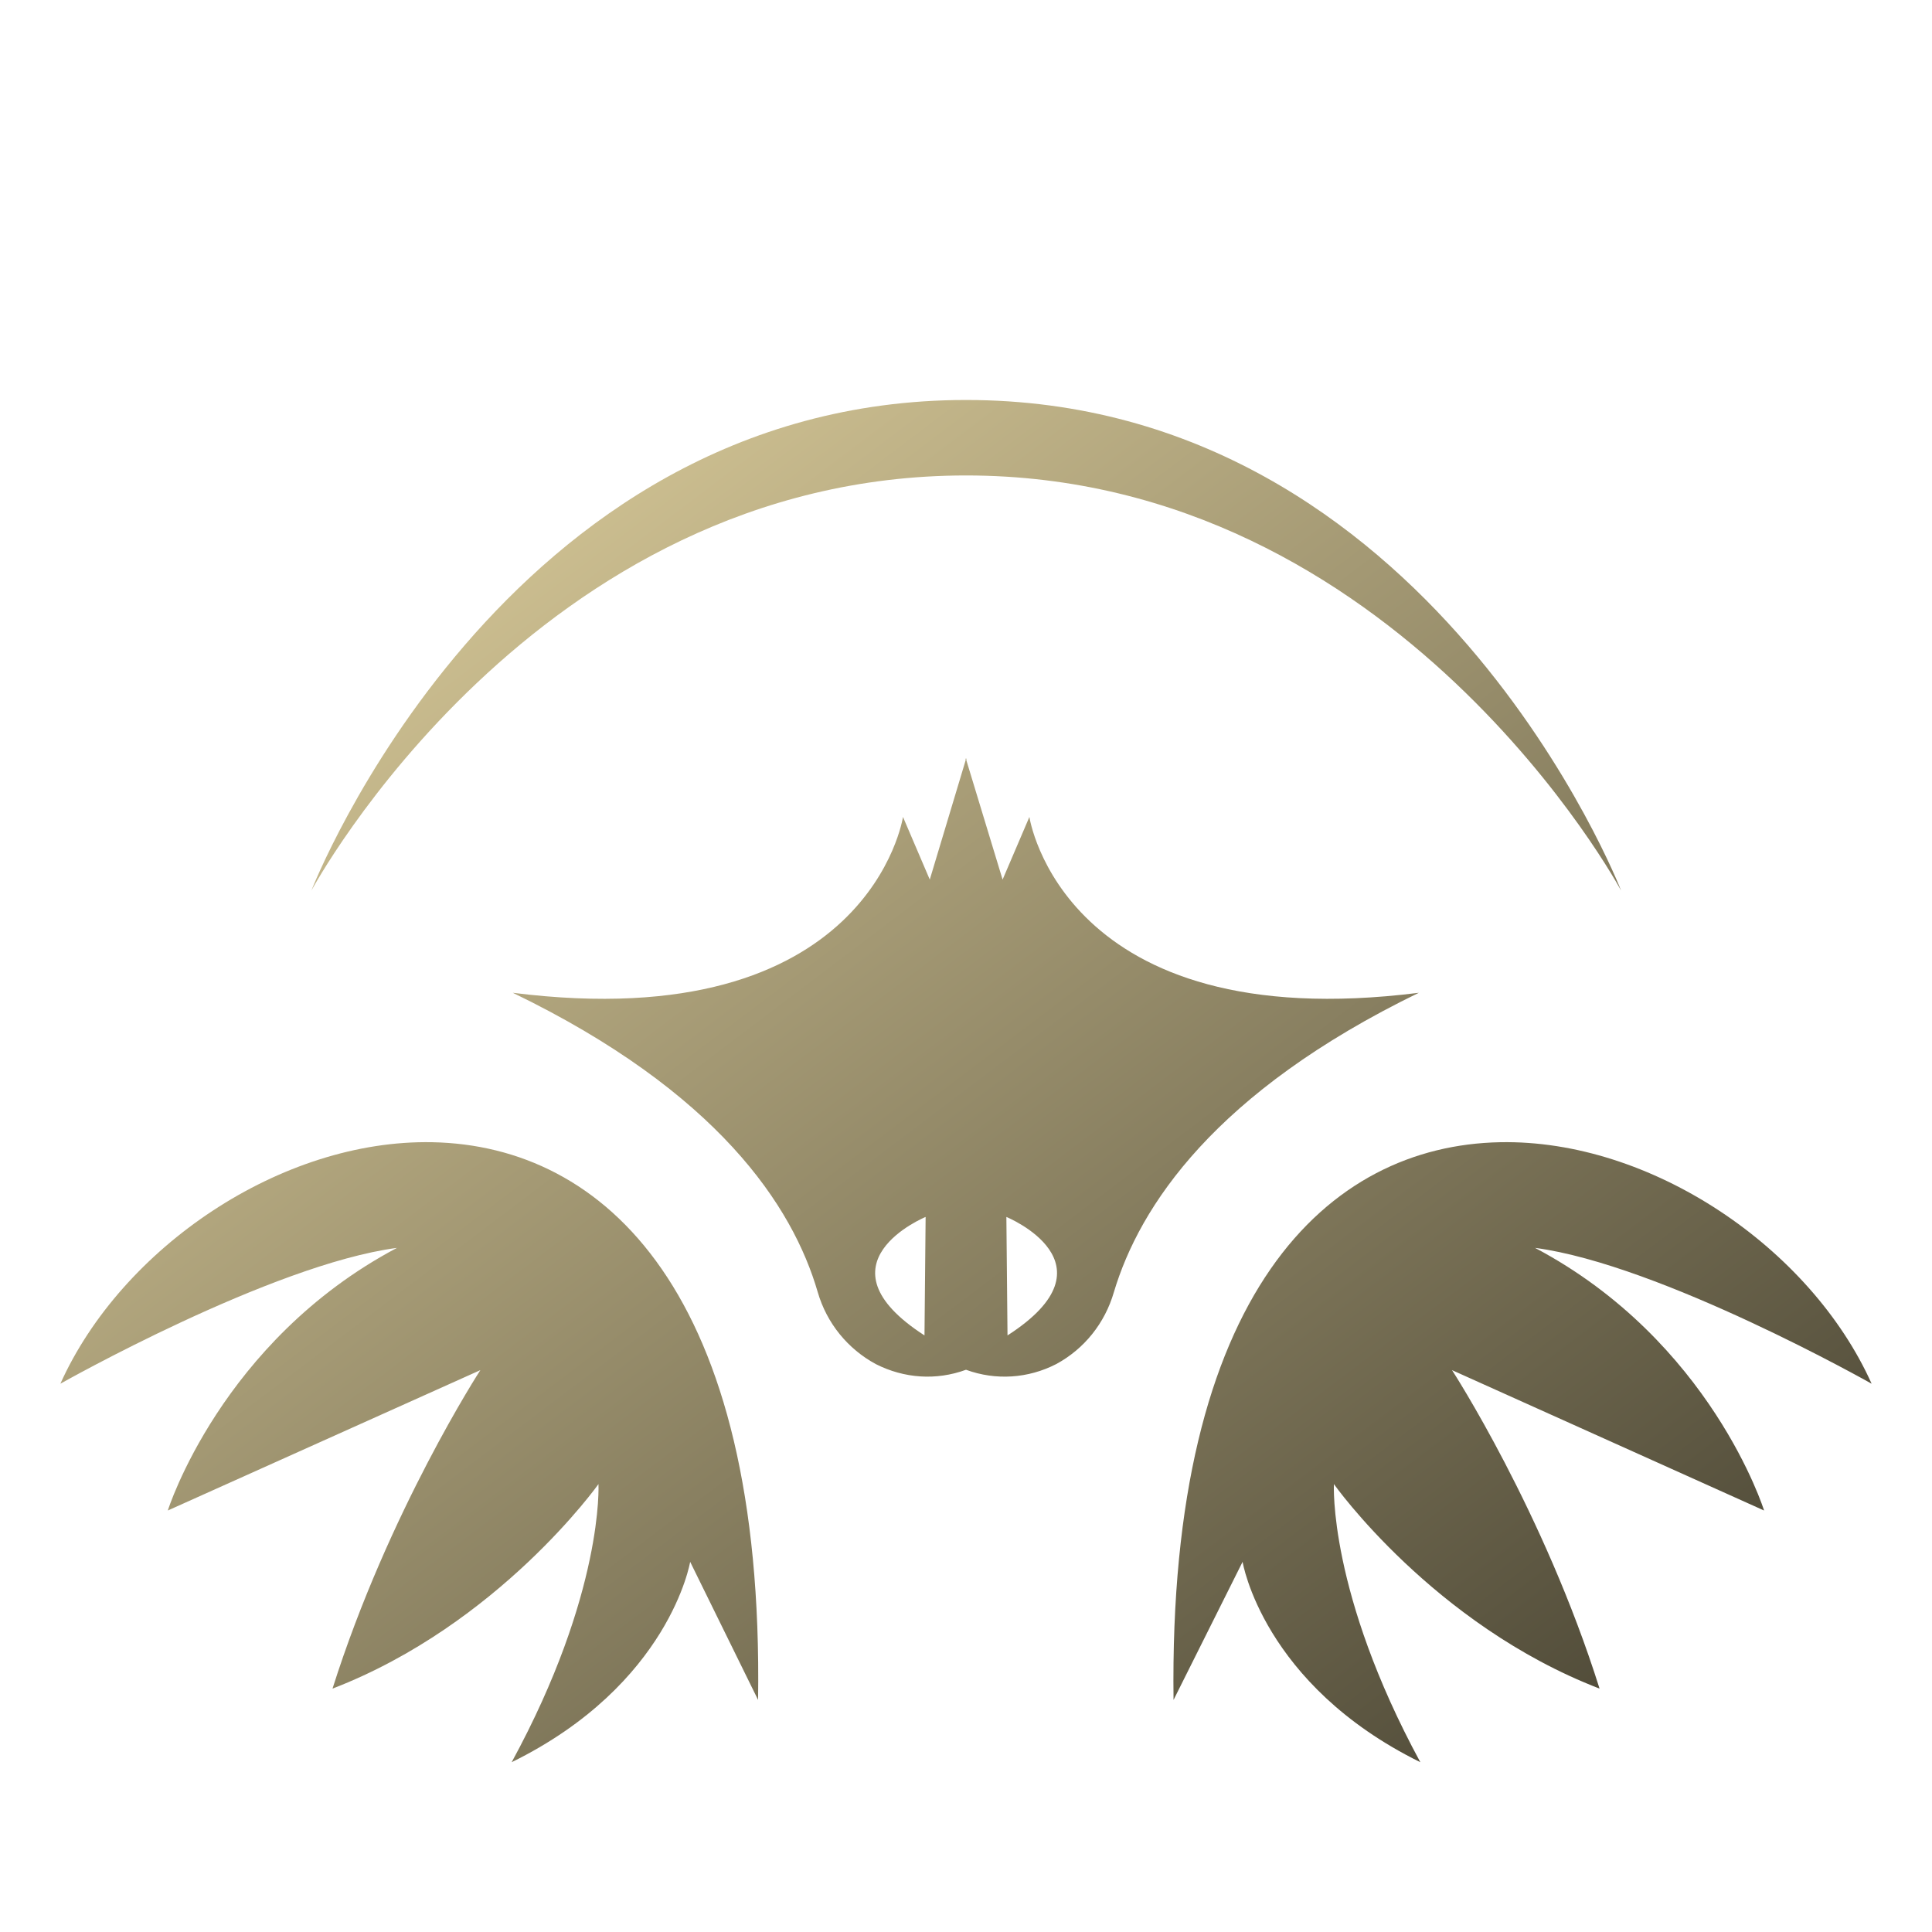
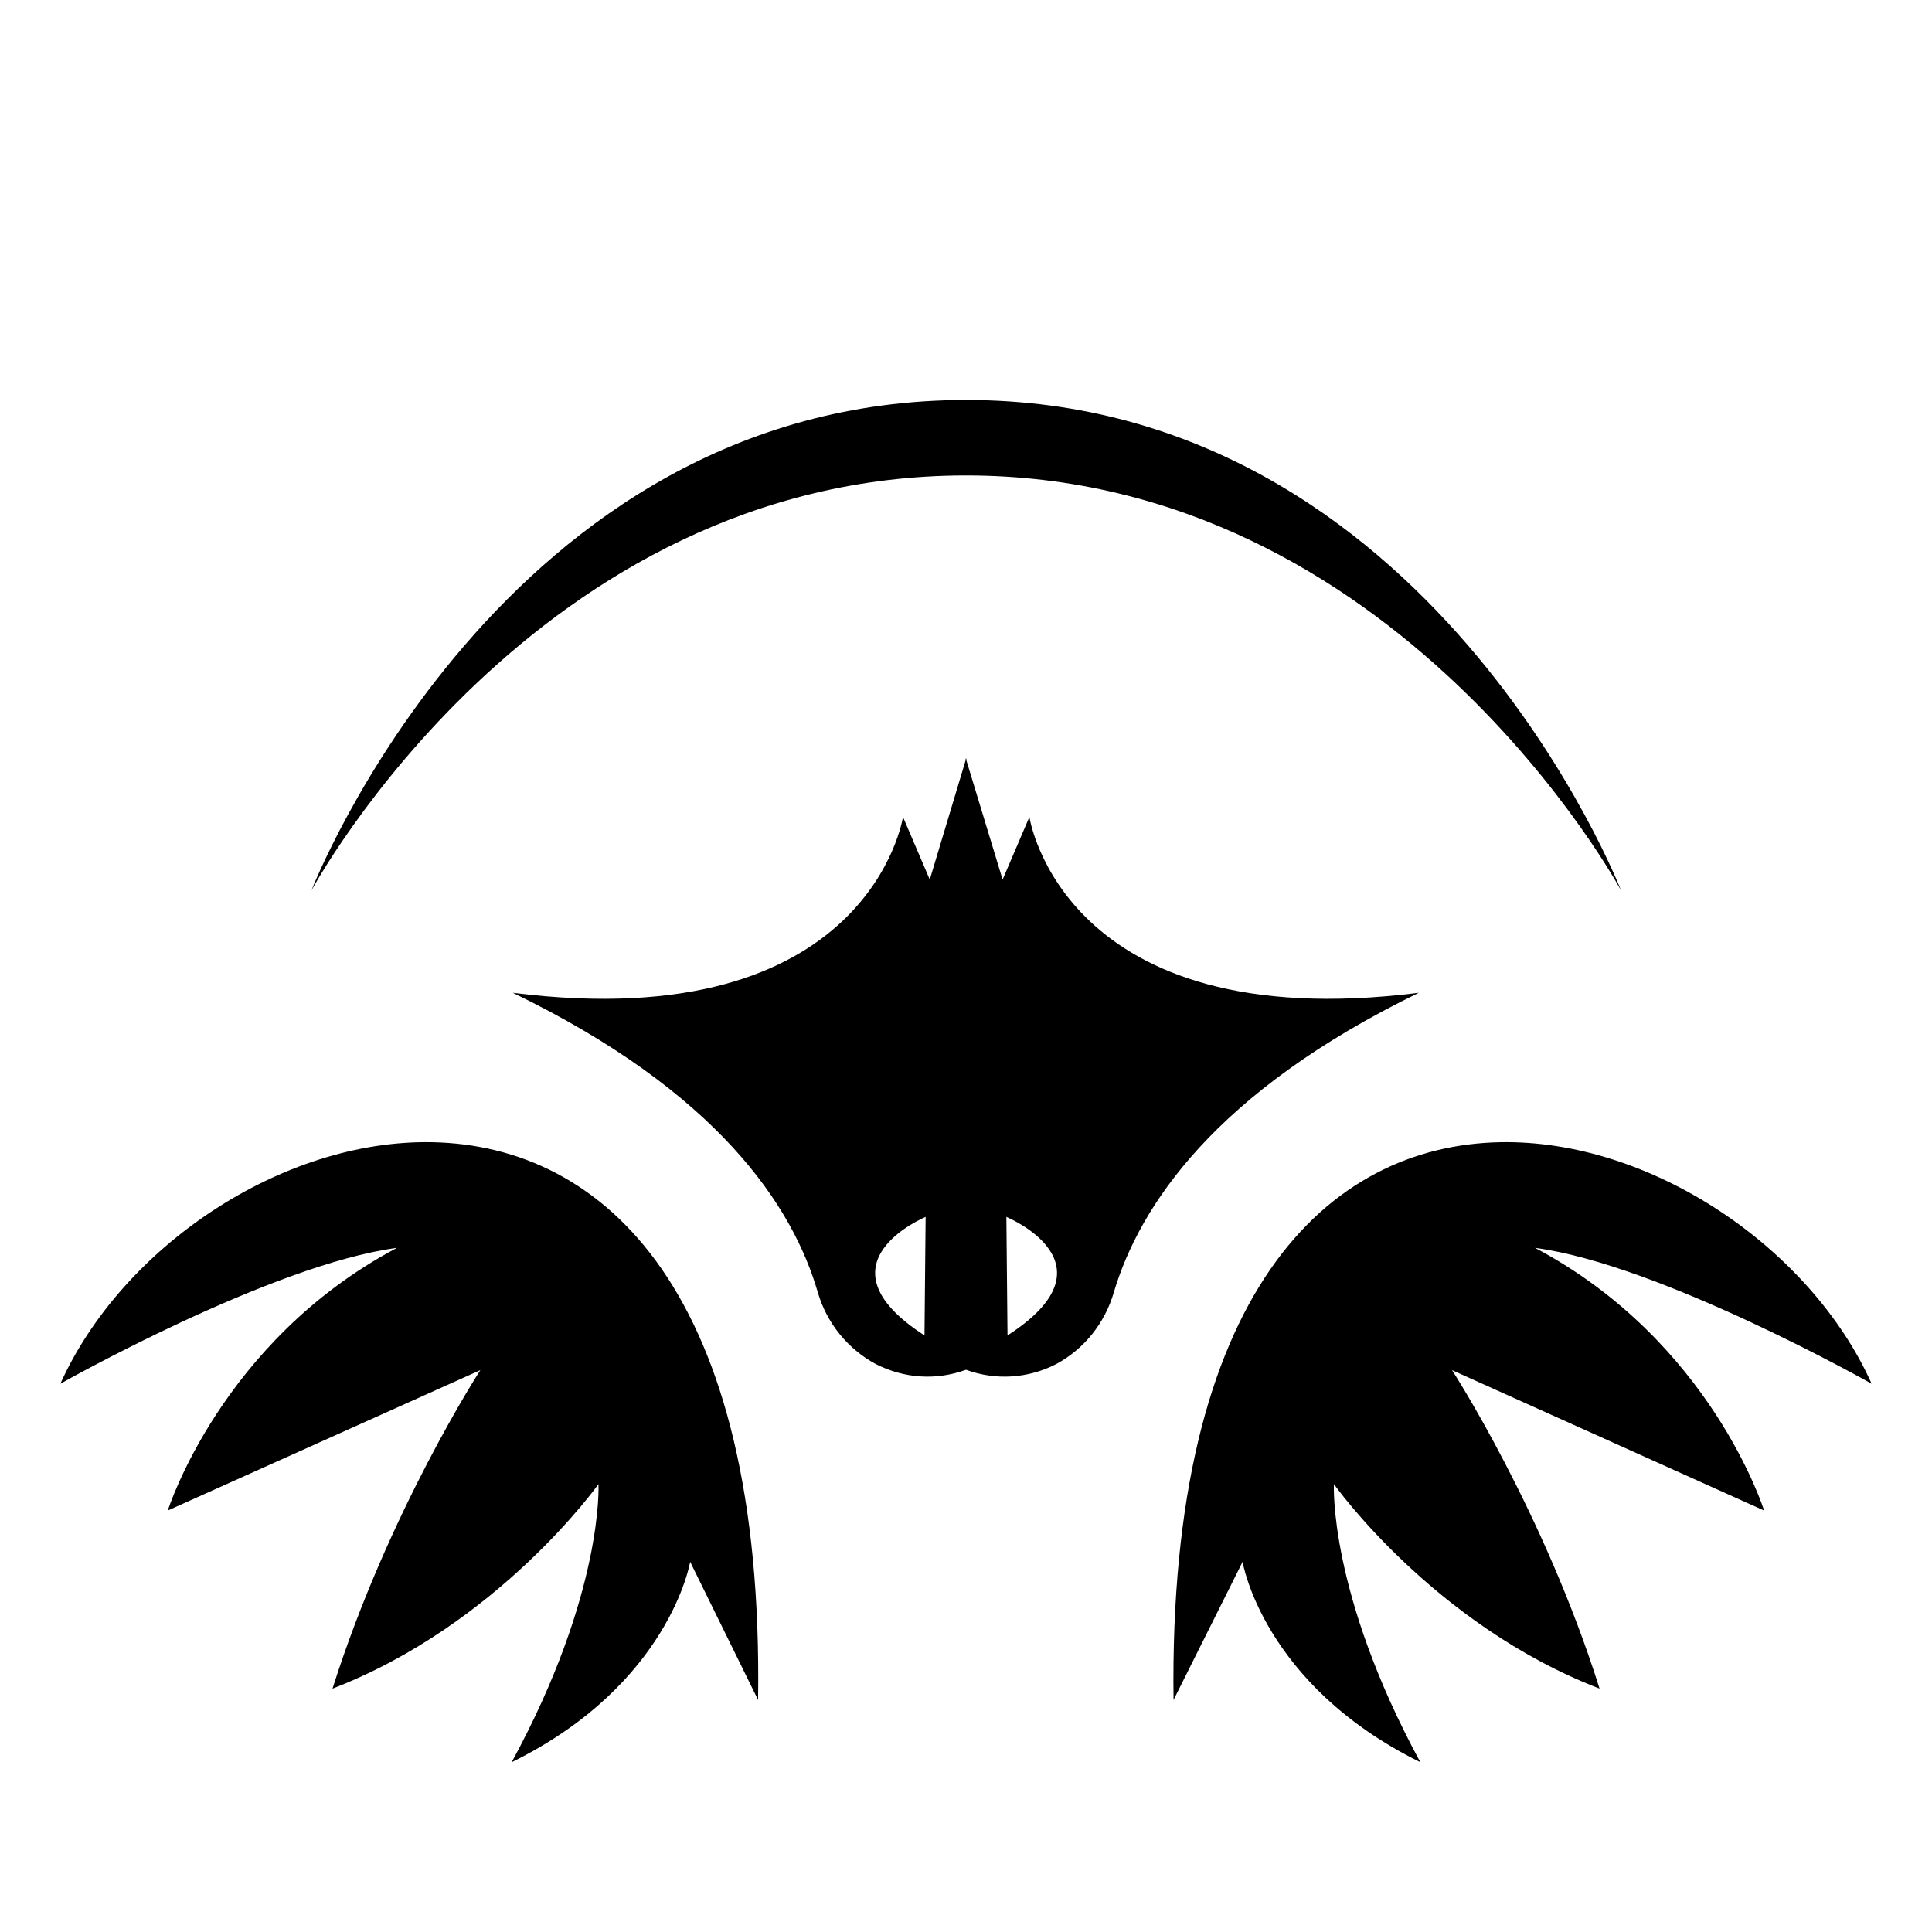
- <svg xmlns="http://www.w3.org/2000/svg" viewBox="0 0 512 512">
-   <defs>
-     <linearGradient id="bg-gradient" x1="0" x2="1" y1="0" y2="1">
-       <stop offset="0%" stop-color="rgb(235, 219, 166)" />
-       <stop offset="100%" stop-color="rgb(65, 61, 46)" />
-     </linearGradient>
-     <linearGradient id="stroke-gradient" x1="0" x2="1" y1="0" y2="1">
-       <stop offset="0%" stop-color="rgb(236, 219, 166)" />
-       <stop offset="100%" stop-color="rgb(66, 61, 46)" />
-     </linearGradient>
-   </defs>
+ <svg xmlns="http://www.w3.org/2000/svg" id="icon" viewBox="0 0 512 512">
  <g transform-origin="center" transform="">
-     <path d="M256 106C133 106 82.53 236 82.53 236S141.6 126 256 126s173.6 110 173.6 110S379.2 106 256 106zm-.1 94.9v.6l-9.5 31.6-7.1-16.6s-8.8 58.5-103.4 46.6c54.4 26.3 74.2 56.6 80.8 79.3 2.4 8.3 8 15.1 15.4 19.1 7.5 3.8 16 4.4 23.9 1.5 7.9 2.9 16.5 2.3 23.9-1.5 7.4-4 12.9-10.8 15.3-19.1 6.8-22.7 26.7-53 80.8-79.3-94.5 11.9-103.2-46.6-103.2-46.6l-7.1 16.6-9.6-31.6v-.6l-.1.3zM114.6 302.7c-40.06-.8-82.37 27.9-98.6 64 0 0 55.91-31.6 89.2-36-46.62 24.7-60.73 69.6-60.73 69.6l82.83-37.2s-24.3 37.4-39.18 84.4c44.08-17 70.48-54.2 70.48-54.2s1.5 28.7-23 73.7c41.9-20.6 47.3-53.1 47.3-53.1l18 36.6c1.6-108.3-40.9-146.9-86.3-147.8zm282.9 0c-45.4.9-87.9 39.5-86.5 147.8l18.3-36.6s5.3 32.5 47.1 53.1c-24.4-45-22.9-73.7-22.9-73.7s26.3 37.2 70.4 54.2c-14.8-47-39.1-84.4-39.1-84.4l82.7 37.2s-14-44.9-60.7-69.6c33.3 4.4 89.2 36 89.2 36-16.2-36.1-58.6-64.8-98.5-64zm-152.2 19.8-.3 31.4c-29.6-19.1.3-31.4.3-31.4zm21.4 0s30 12.3.3 31.4z" fill="url(#bg-gradient)" stroke="url(#stroke-gradient)" stroke-width="0" />
+     <path d="M256 106C133 106 82.53 236 82.53 236S141.6 126 256 126s173.6 110 173.6 110S379.2 106 256 106zm-.1 94.9v.6l-9.5 31.6-7.1-16.6s-8.8 58.5-103.4 46.6c54.4 26.3 74.2 56.6 80.8 79.3 2.4 8.3 8 15.1 15.4 19.1 7.5 3.8 16 4.4 23.9 1.5 7.9 2.9 16.5 2.3 23.9-1.5 7.4-4 12.9-10.8 15.3-19.1 6.8-22.7 26.7-53 80.8-79.3-94.5 11.9-103.2-46.6-103.2-46.6l-7.1 16.6-9.6-31.6v-.6l-.1.3zM114.6 302.7c-40.06-.8-82.37 27.9-98.6 64 0 0 55.91-31.6 89.2-36-46.62 24.7-60.73 69.6-60.73 69.6l82.83-37.2s-24.3 37.4-39.18 84.4c44.08-17 70.48-54.2 70.48-54.2s1.5 28.7-23 73.7c41.9-20.6 47.3-53.1 47.3-53.1l18 36.6c1.6-108.3-40.9-146.9-86.3-147.8zm282.9 0c-45.4.9-87.9 39.5-86.5 147.8l18.3-36.6s5.3 32.5 47.1 53.1c-24.4-45-22.9-73.7-22.9-73.7s26.3 37.2 70.4 54.2c-14.8-47-39.1-84.4-39.1-84.4l82.7 37.2s-14-44.9-60.7-69.6c33.3 4.4 89.2 36 89.2 36-16.2-36.1-58.6-64.8-98.5-64zm-152.2 19.8-.3 31.4c-29.6-19.1.3-31.4.3-31.4zm21.4 0s30 12.3.3 31.4z" />
  </g>
</svg>
